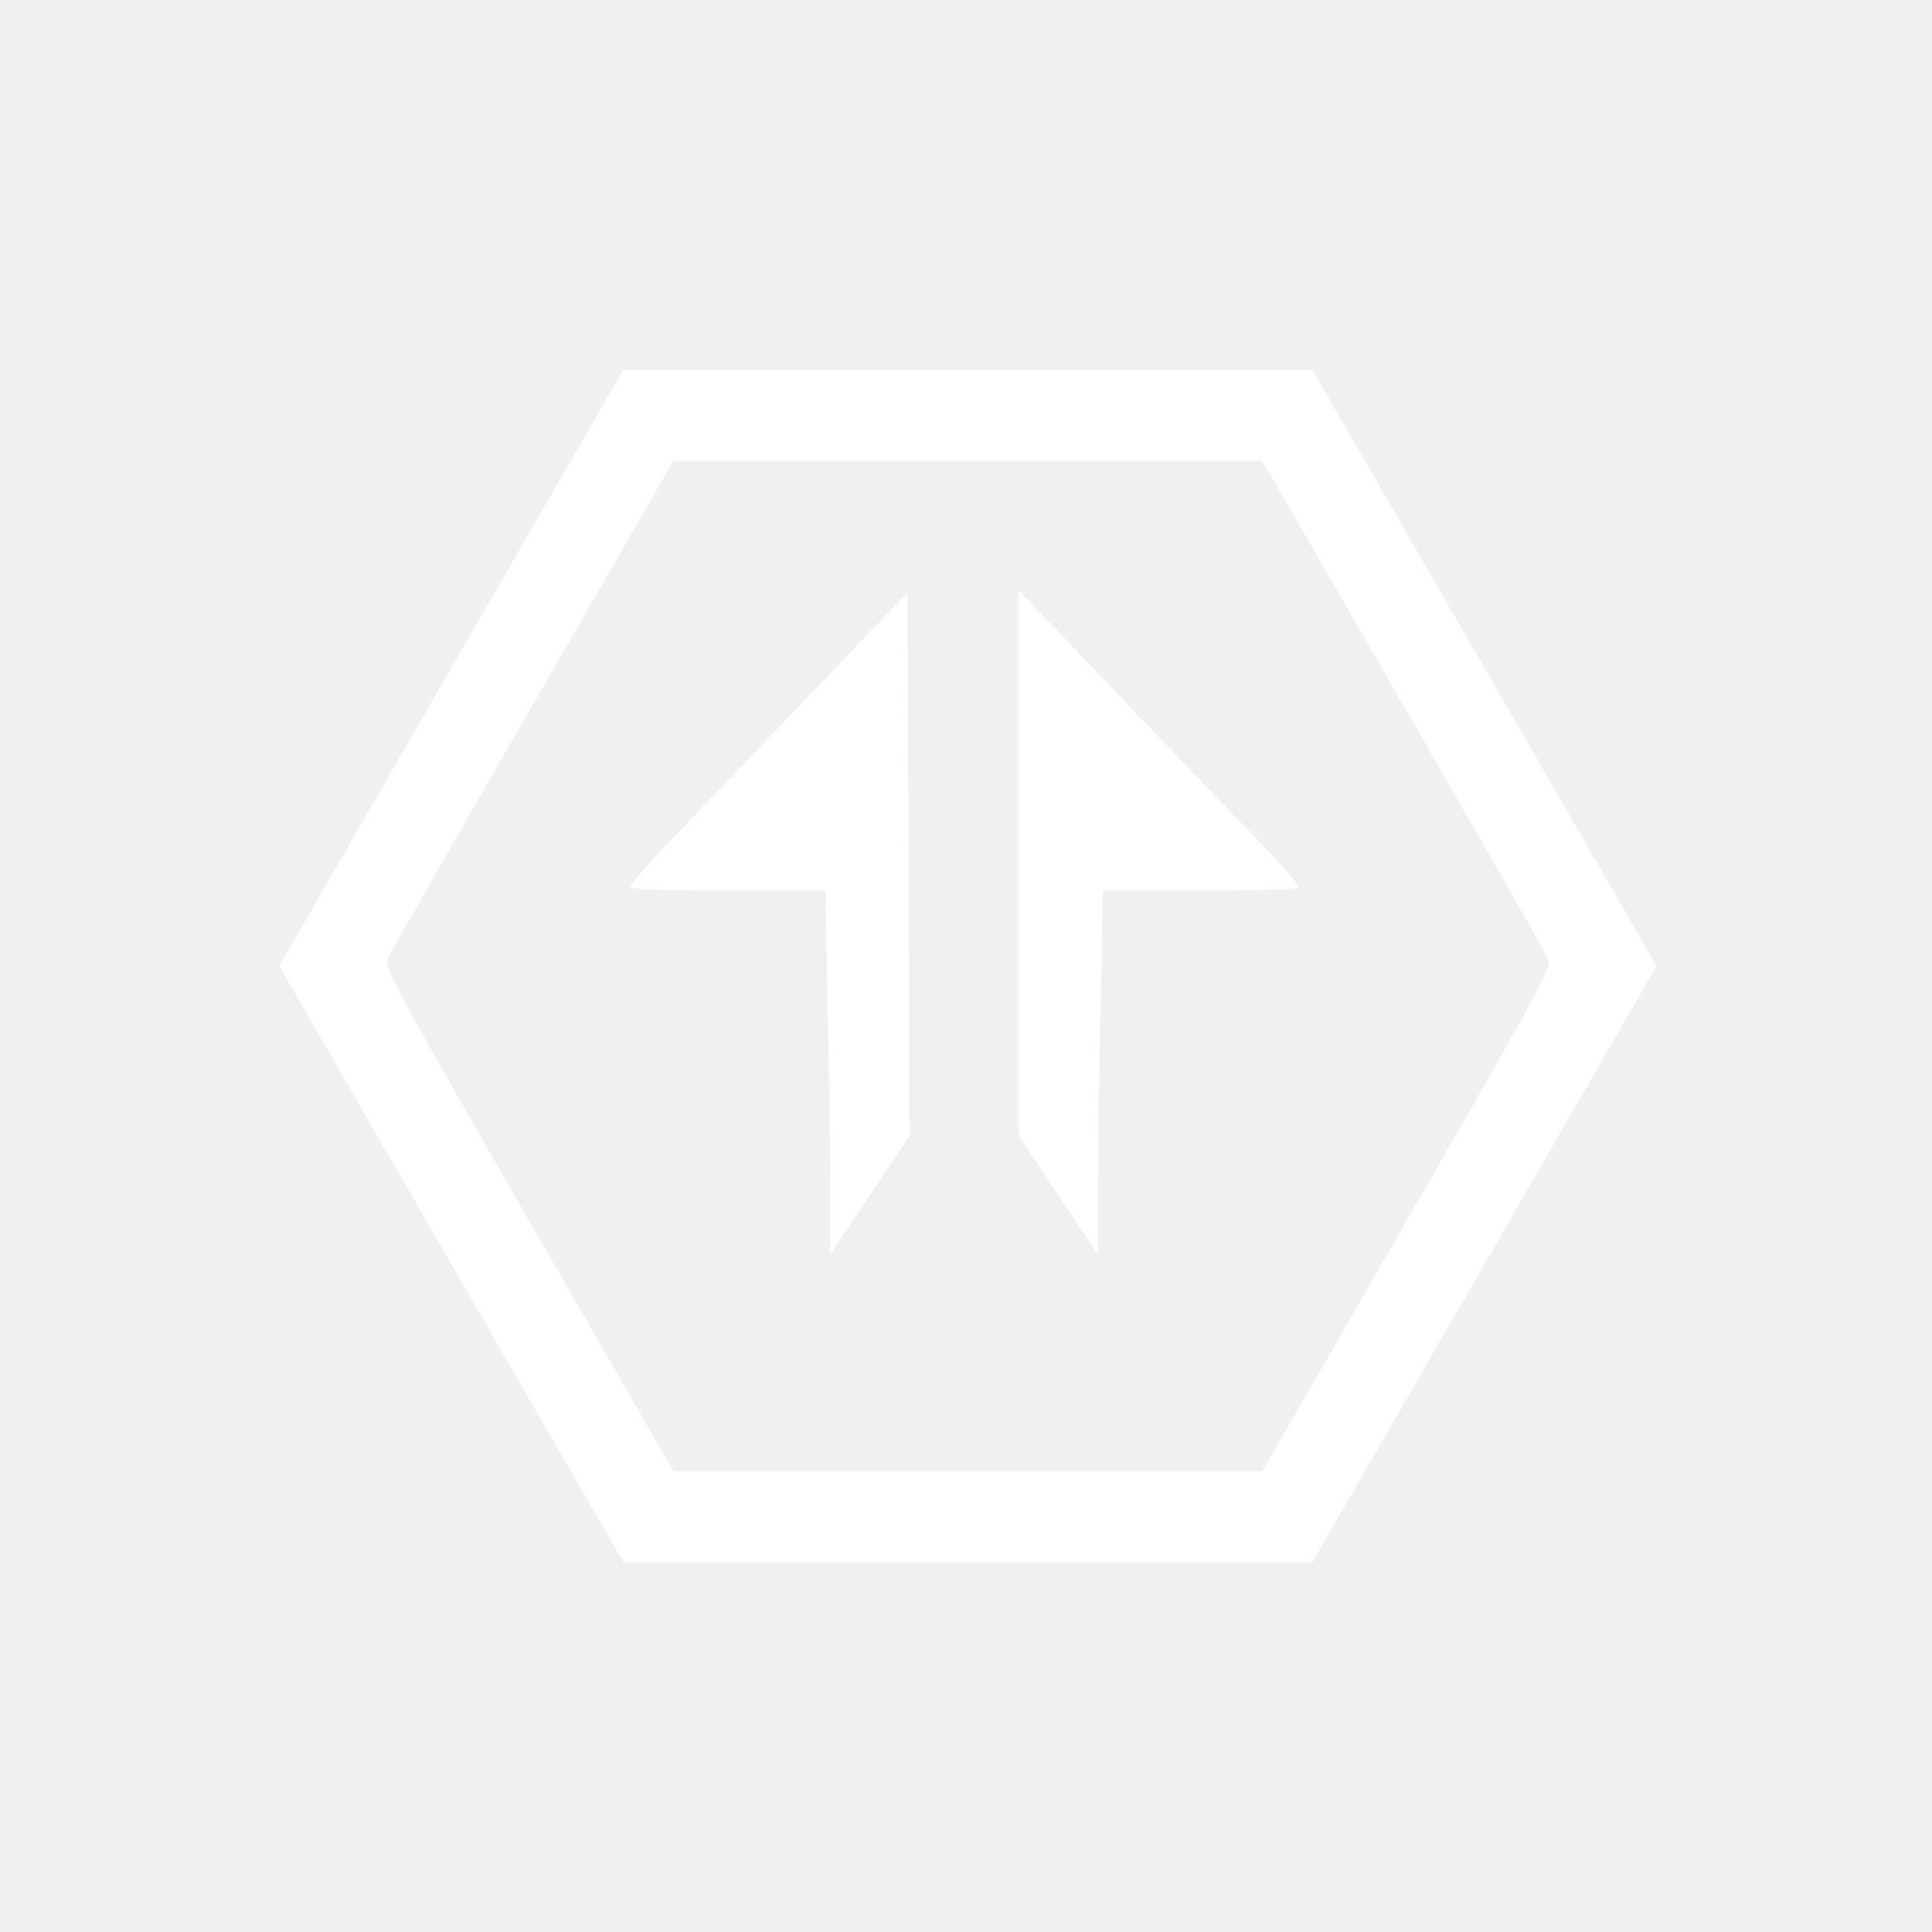
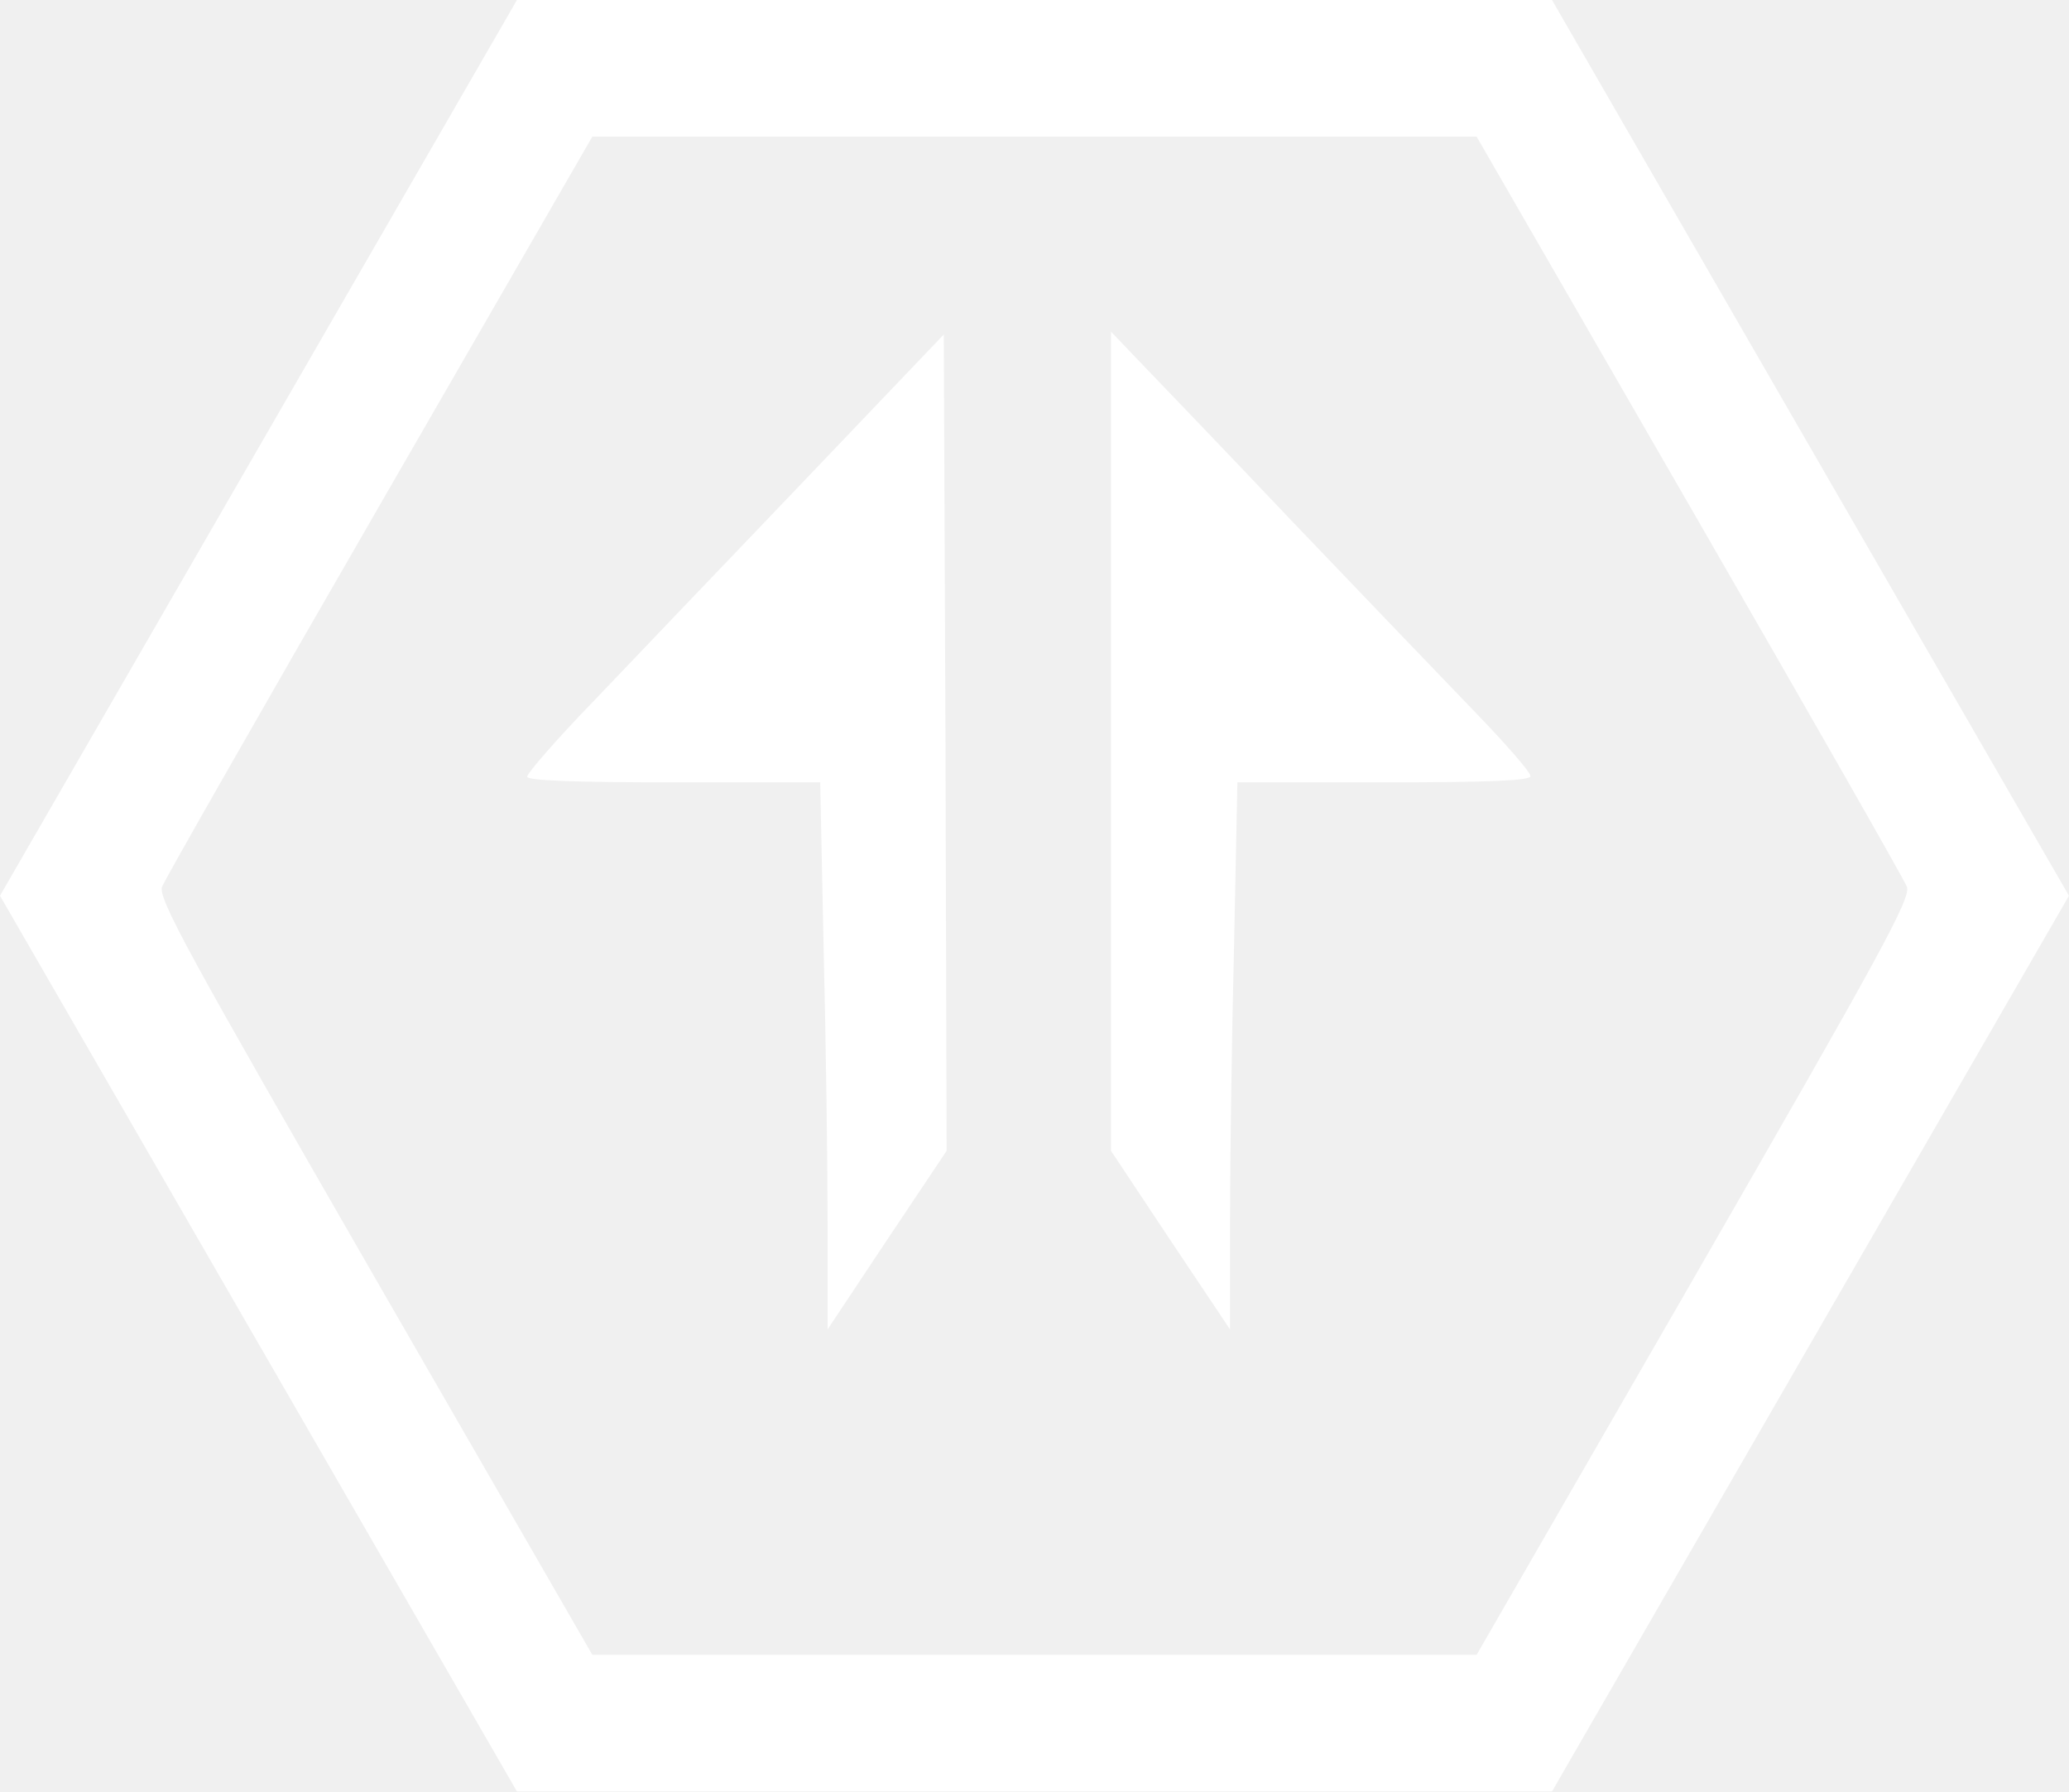
- <svg xmlns="http://www.w3.org/2000/svg" version="1.0" width="512pt" height="512pt" viewBox="0 0 512 512" preserveAspectRatio="xMidYMid meet">
-   <g transform="translate(0,512) scale(0.1,-0.1)" fill="#ffffff" stroke="none">
-     <path d="M1196 3350 l-456 -790 456 -790 456 -790 913 0 913 0 456 790 456 790 -456 790 -456 790 -913 0 -913 0 -456 -790z m2524 -101 c206 -357 379 -660 384 -673 8 -20 -47 -119 -375 -689 l-384 -666 -780 0 -780 0 -384 666 c-328 570 -383 669 -375 689 5 13 178 316 384 673 l375 650 780 0 780 0 375 -650z" />
-     <path d="M2154 3287 c-138 -144 -303 -317 -367 -384 -65 -67 -117 -127 -117 -133 0 -7 86 -10 258 -10 l259 0 6 -292 c4 -161 7 -378 7 -483 l0 -190 105 158 105 157 -2 720 -3 720 -251 -263z" />
-     <path d="M2700 2832 l0 -722 105 -158 105 -157 0 190 c0 105 3 322 7 483 l6 292 259 0 c186 0 258 3 258 11 0 7 -42 55 -93 108 -51 53 -198 206 -327 341 -128 135 -253 265 -277 290 l-43 45 0 -723z" />
+ <svg xmlns="http://www.w3.org/2000/svg" version="1.0" width="365.004pt" height="316pt" viewBox="0 0 365.004 316" preserveAspectRatio="xMidYMid meet">
+   <g transform="translate(-0.002317,316) scale(0.1,-0.1)" fill="#ffffff" stroke="none">
+     <path d="M456 2370 l-456 -790 456 -790 456 -790 913 0 913 0 456 790 456 790 -456 790 -456 790 -913 0 -913 0 -456 -790z m2524 -101 c206 -357 379 -660 384 -673 8 -20 -47 -119 -375 -689 l-384 -666 -780 0 -780 0 -384 666 c-328 570 -383 669 -375 689 5 13 178 316 384 673 l375 650 780 0 780 0 375 -650z" />
+     <path d="M1414 2307 c-138 -144 -303 -317 -367 -384 -65 -67 -117 -127 -117 -133 0 -7 86 -10 258 -10 l259 0 6 -292 c4 -161 7 -378 7 -483 l0 -190 105 158 105 157 -2 720 -3 720 -251 -263z" />
+     <path d="M1960 1852 l0 -722 105 -158 105 -157 0 190 c0 105 3 322 7 483 l6 292 259 0 c186 0 258 3 258 11 0 7 -42 55 -93 108 -51 53 -198 206 -327 341 -128 135 -253 265 -277 290 l-43 45 0 -723z" />
  </g>
</svg>
